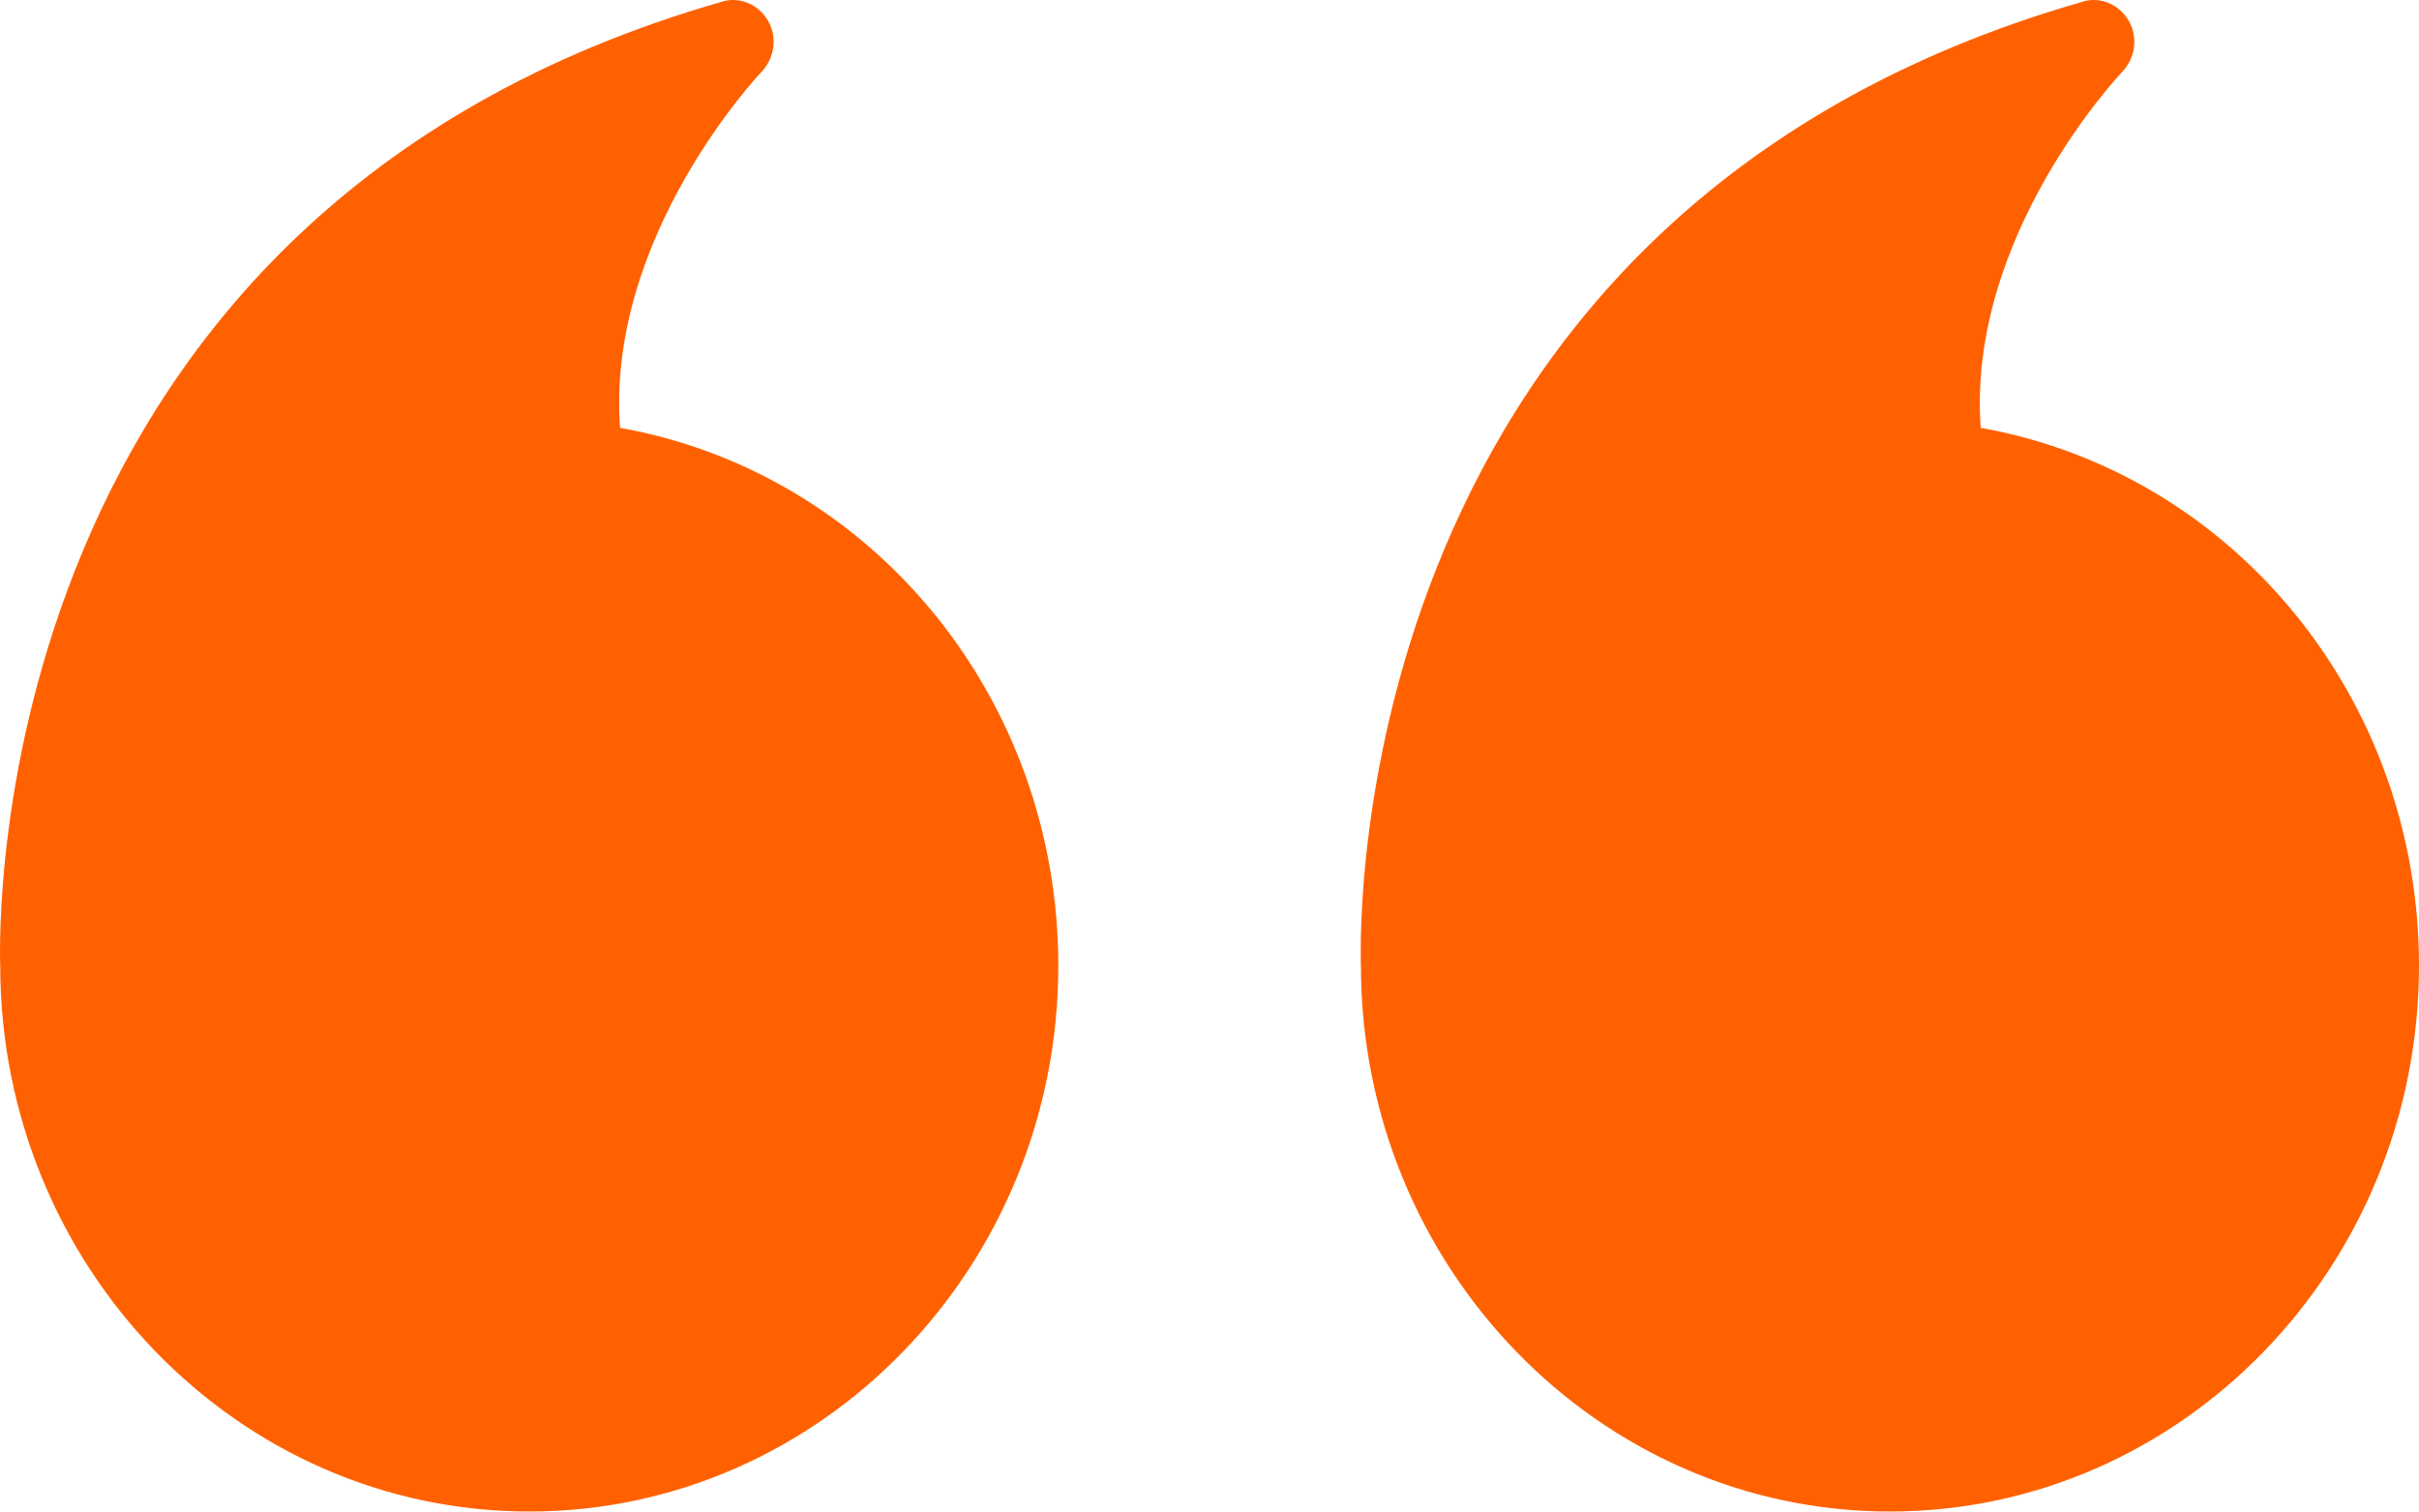
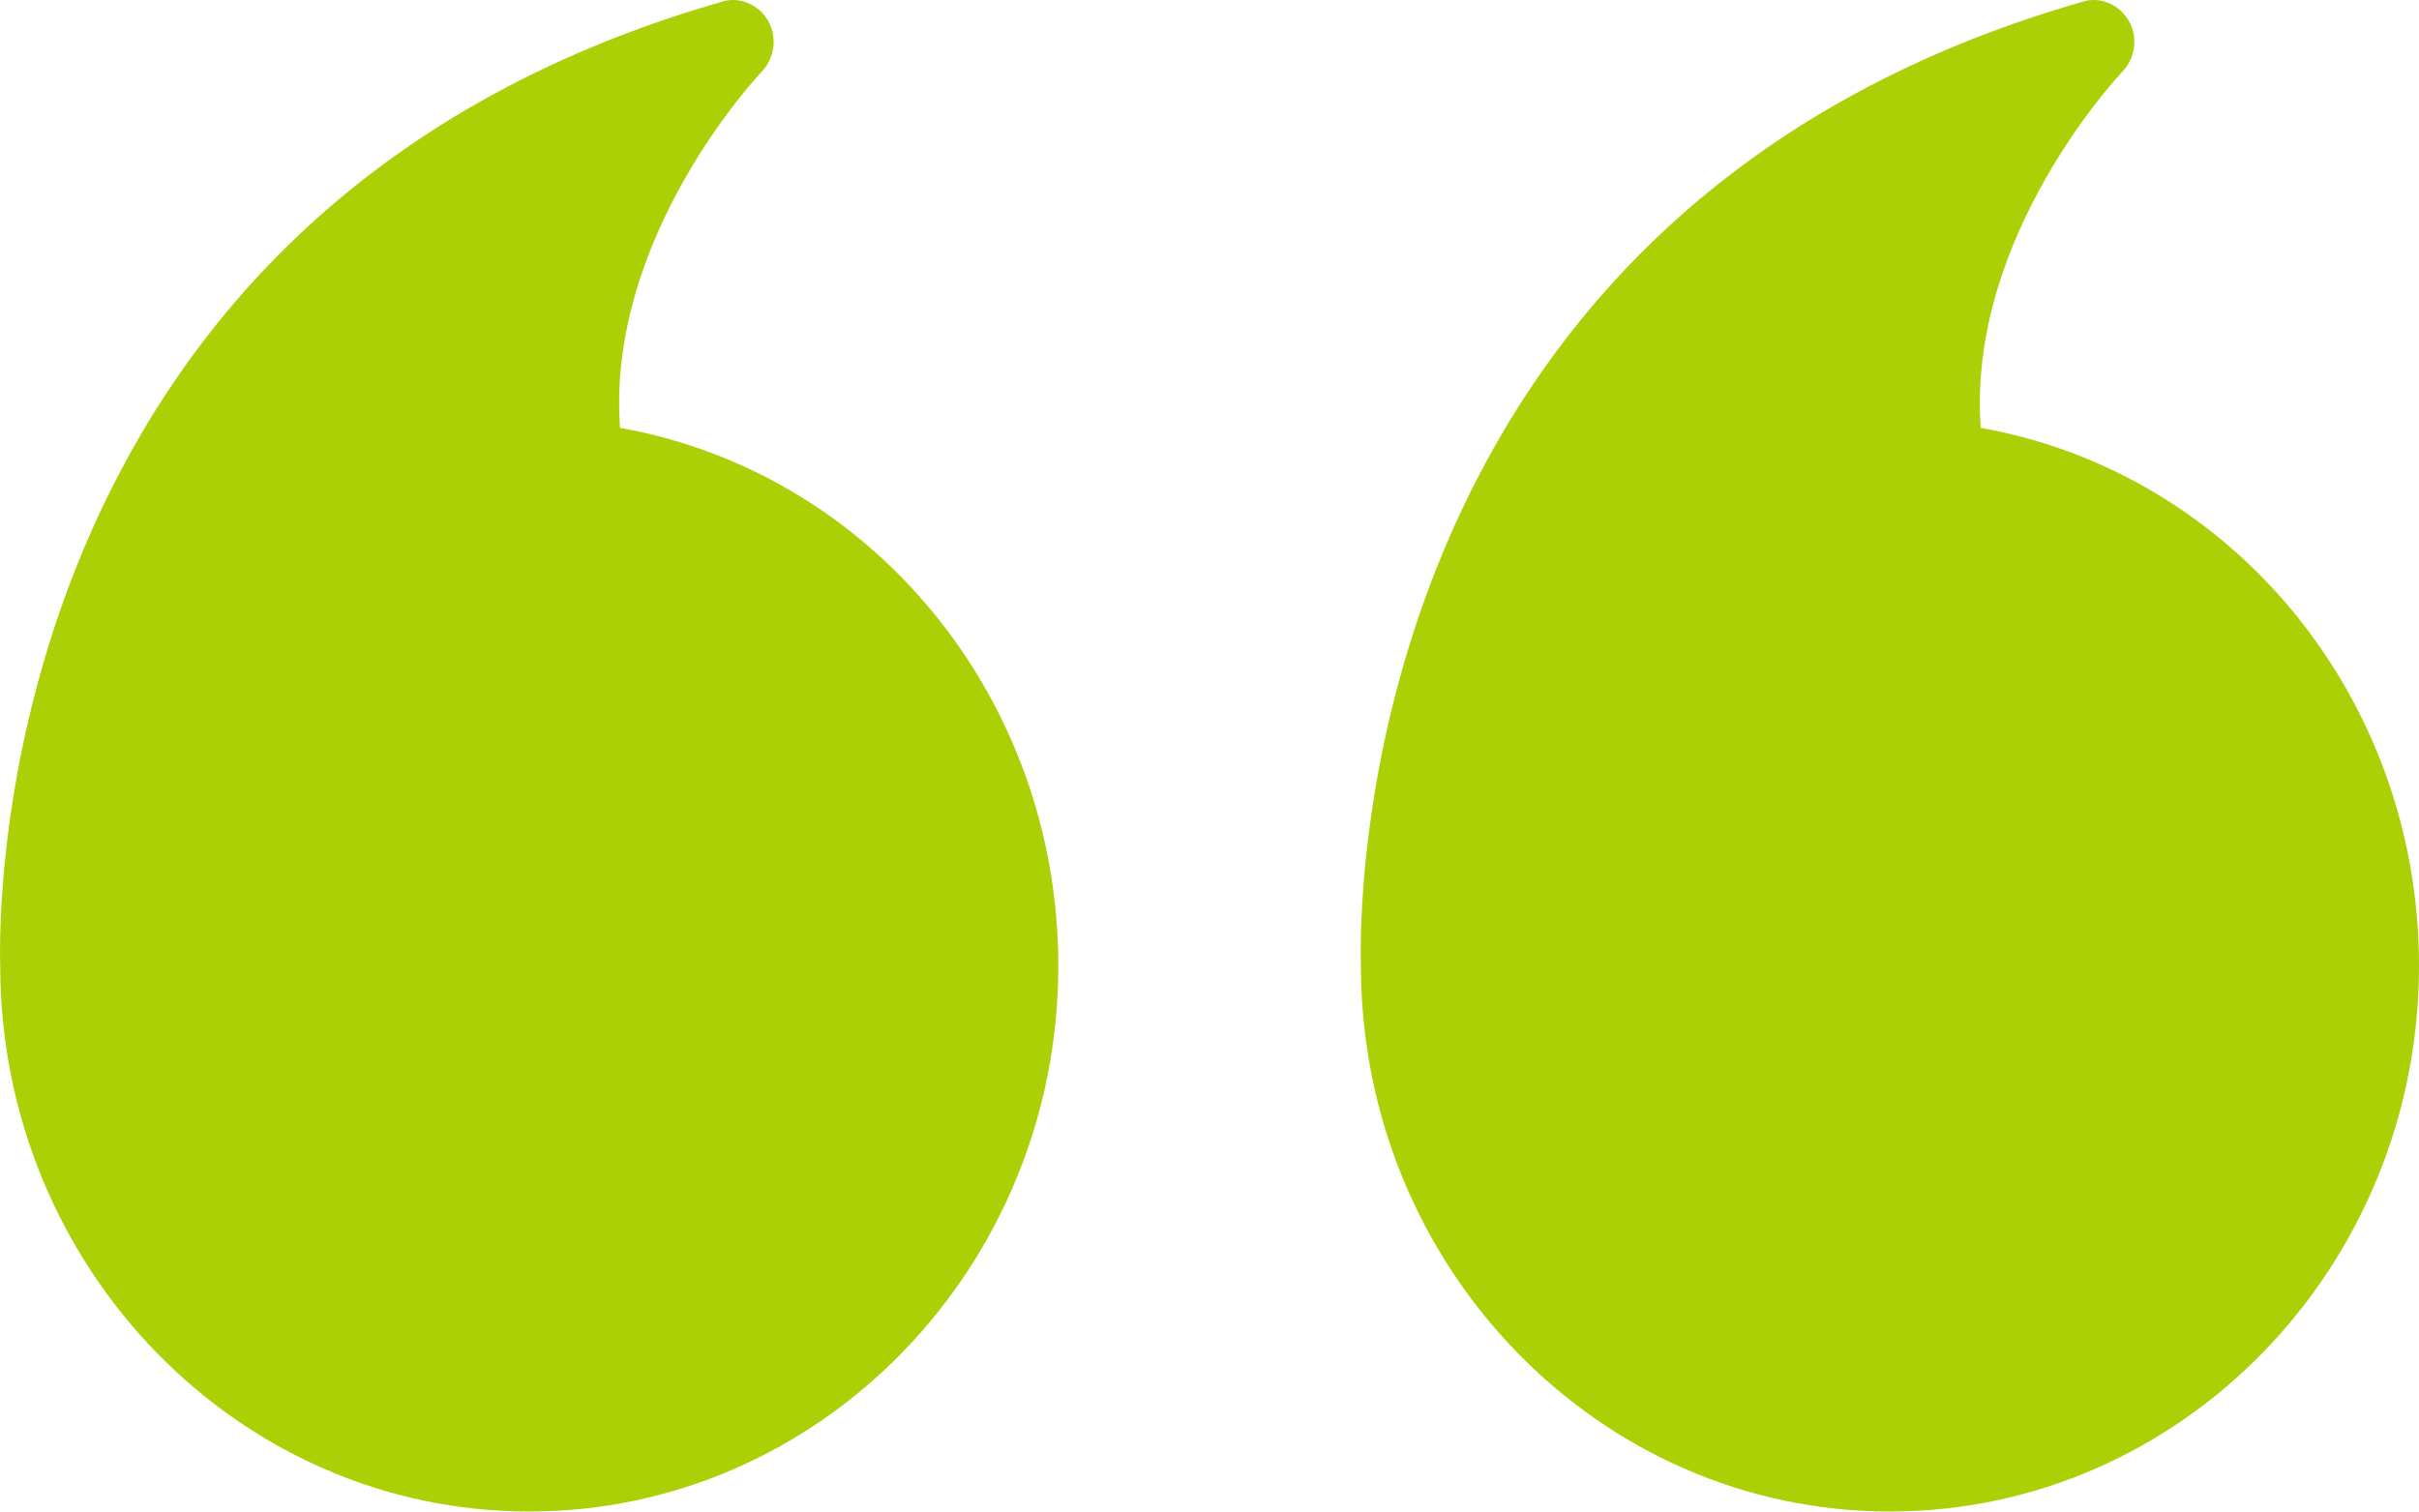
<svg xmlns="http://www.w3.org/2000/svg" width="32" height="20" viewBox="0 0 32 20">
  <g fill="none" fill-rule="evenodd">
-     <g fill="#FF6101">
+     <g fill="#abd006">
      <g>
        <path d="M6.999 0C3.139 0 0 3.239 0 7.222c0 3.54 2.46 6.522 5.798 7.117.183 2.544-1.852 4.689-1.873 4.711-.173.183-.21.456-.087.672.103.178.28.278.469.278.043 0 .091-.006.14-.022 9.771-2.8 9.566-12.25 9.55-12.767C13.987 3.233 10.853 0 7 0" transform="translate(-158 -4184) translate(158 4184) rotate(180 7 10)" />
        <path d="M31.997 7.211C31.987 3.233 28.853 0 25 0 21.139 0 18 3.239 18 7.222c0 3.54 2.46 6.522 5.798 7.117.183 2.544-1.852 4.689-1.873 4.711-.173.183-.21.456-.087.672.103.178.28.278.469.278.043 0 .091-.006.14-.022 9.771-2.8 9.566-12.25 9.55-12.767" transform="translate(-158 -4184) translate(158 4184) rotate(180 25 10)" />
      </g>
    </g>
  </g>
</svg>
